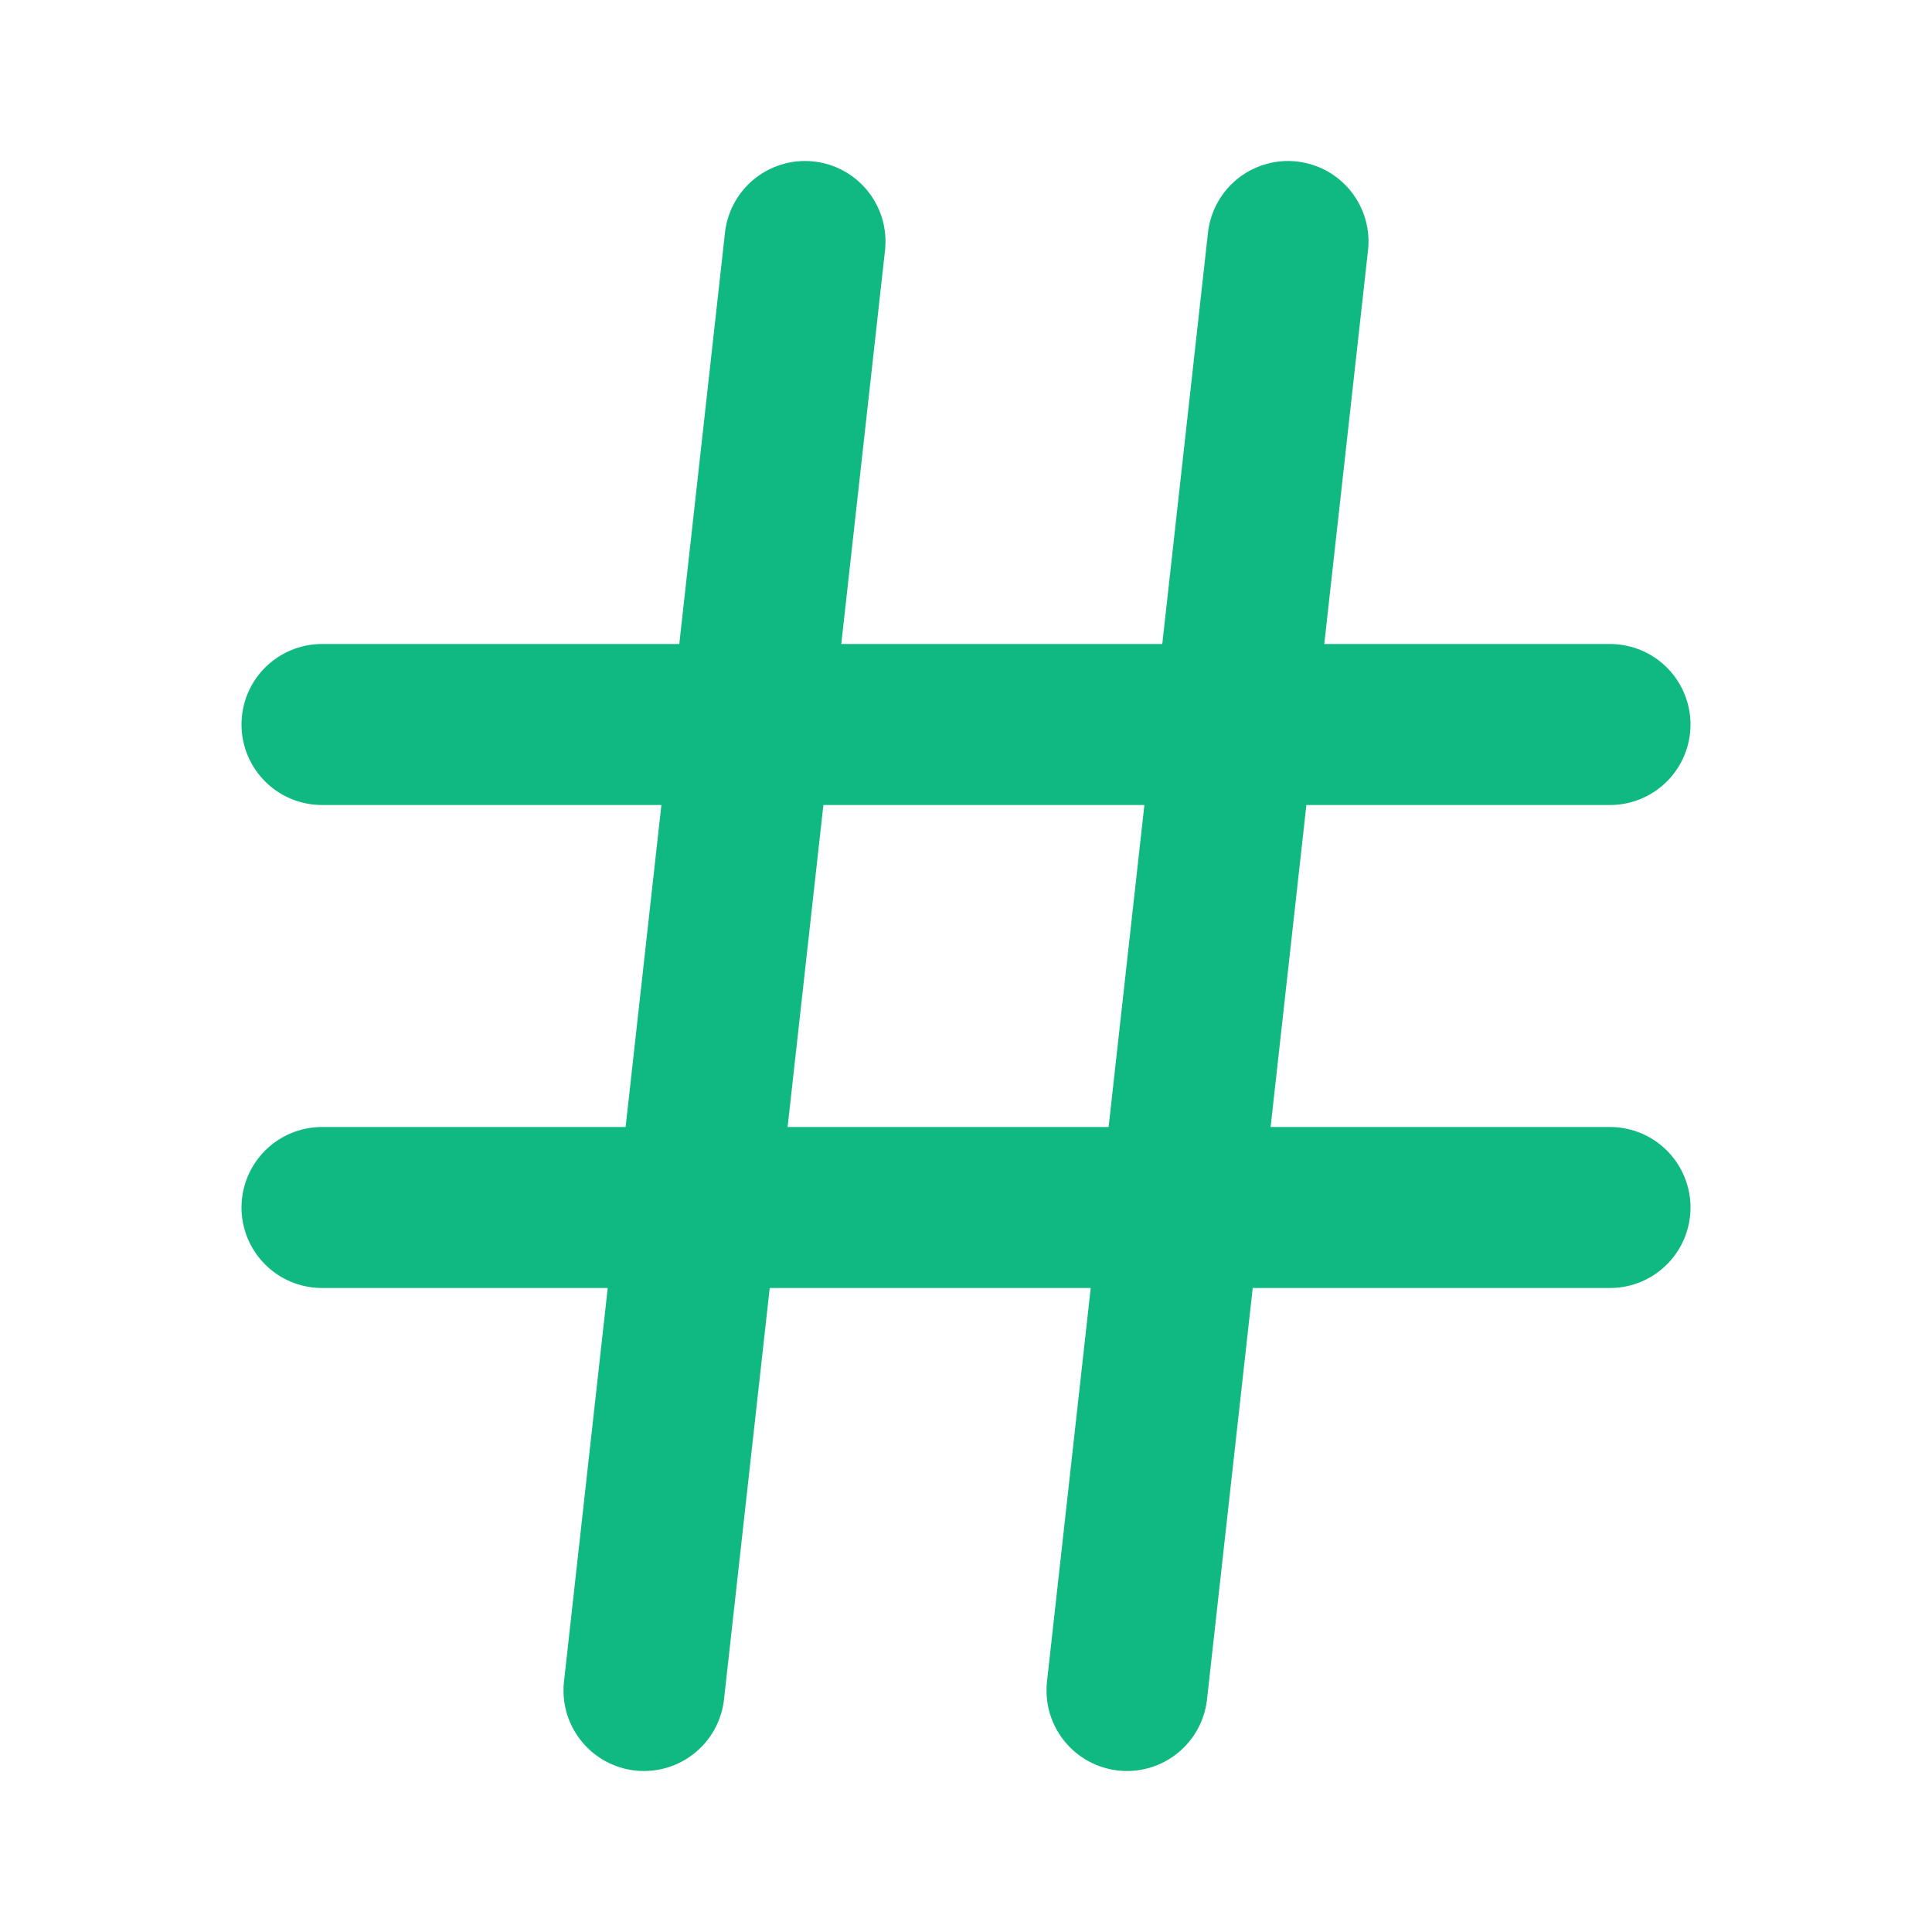
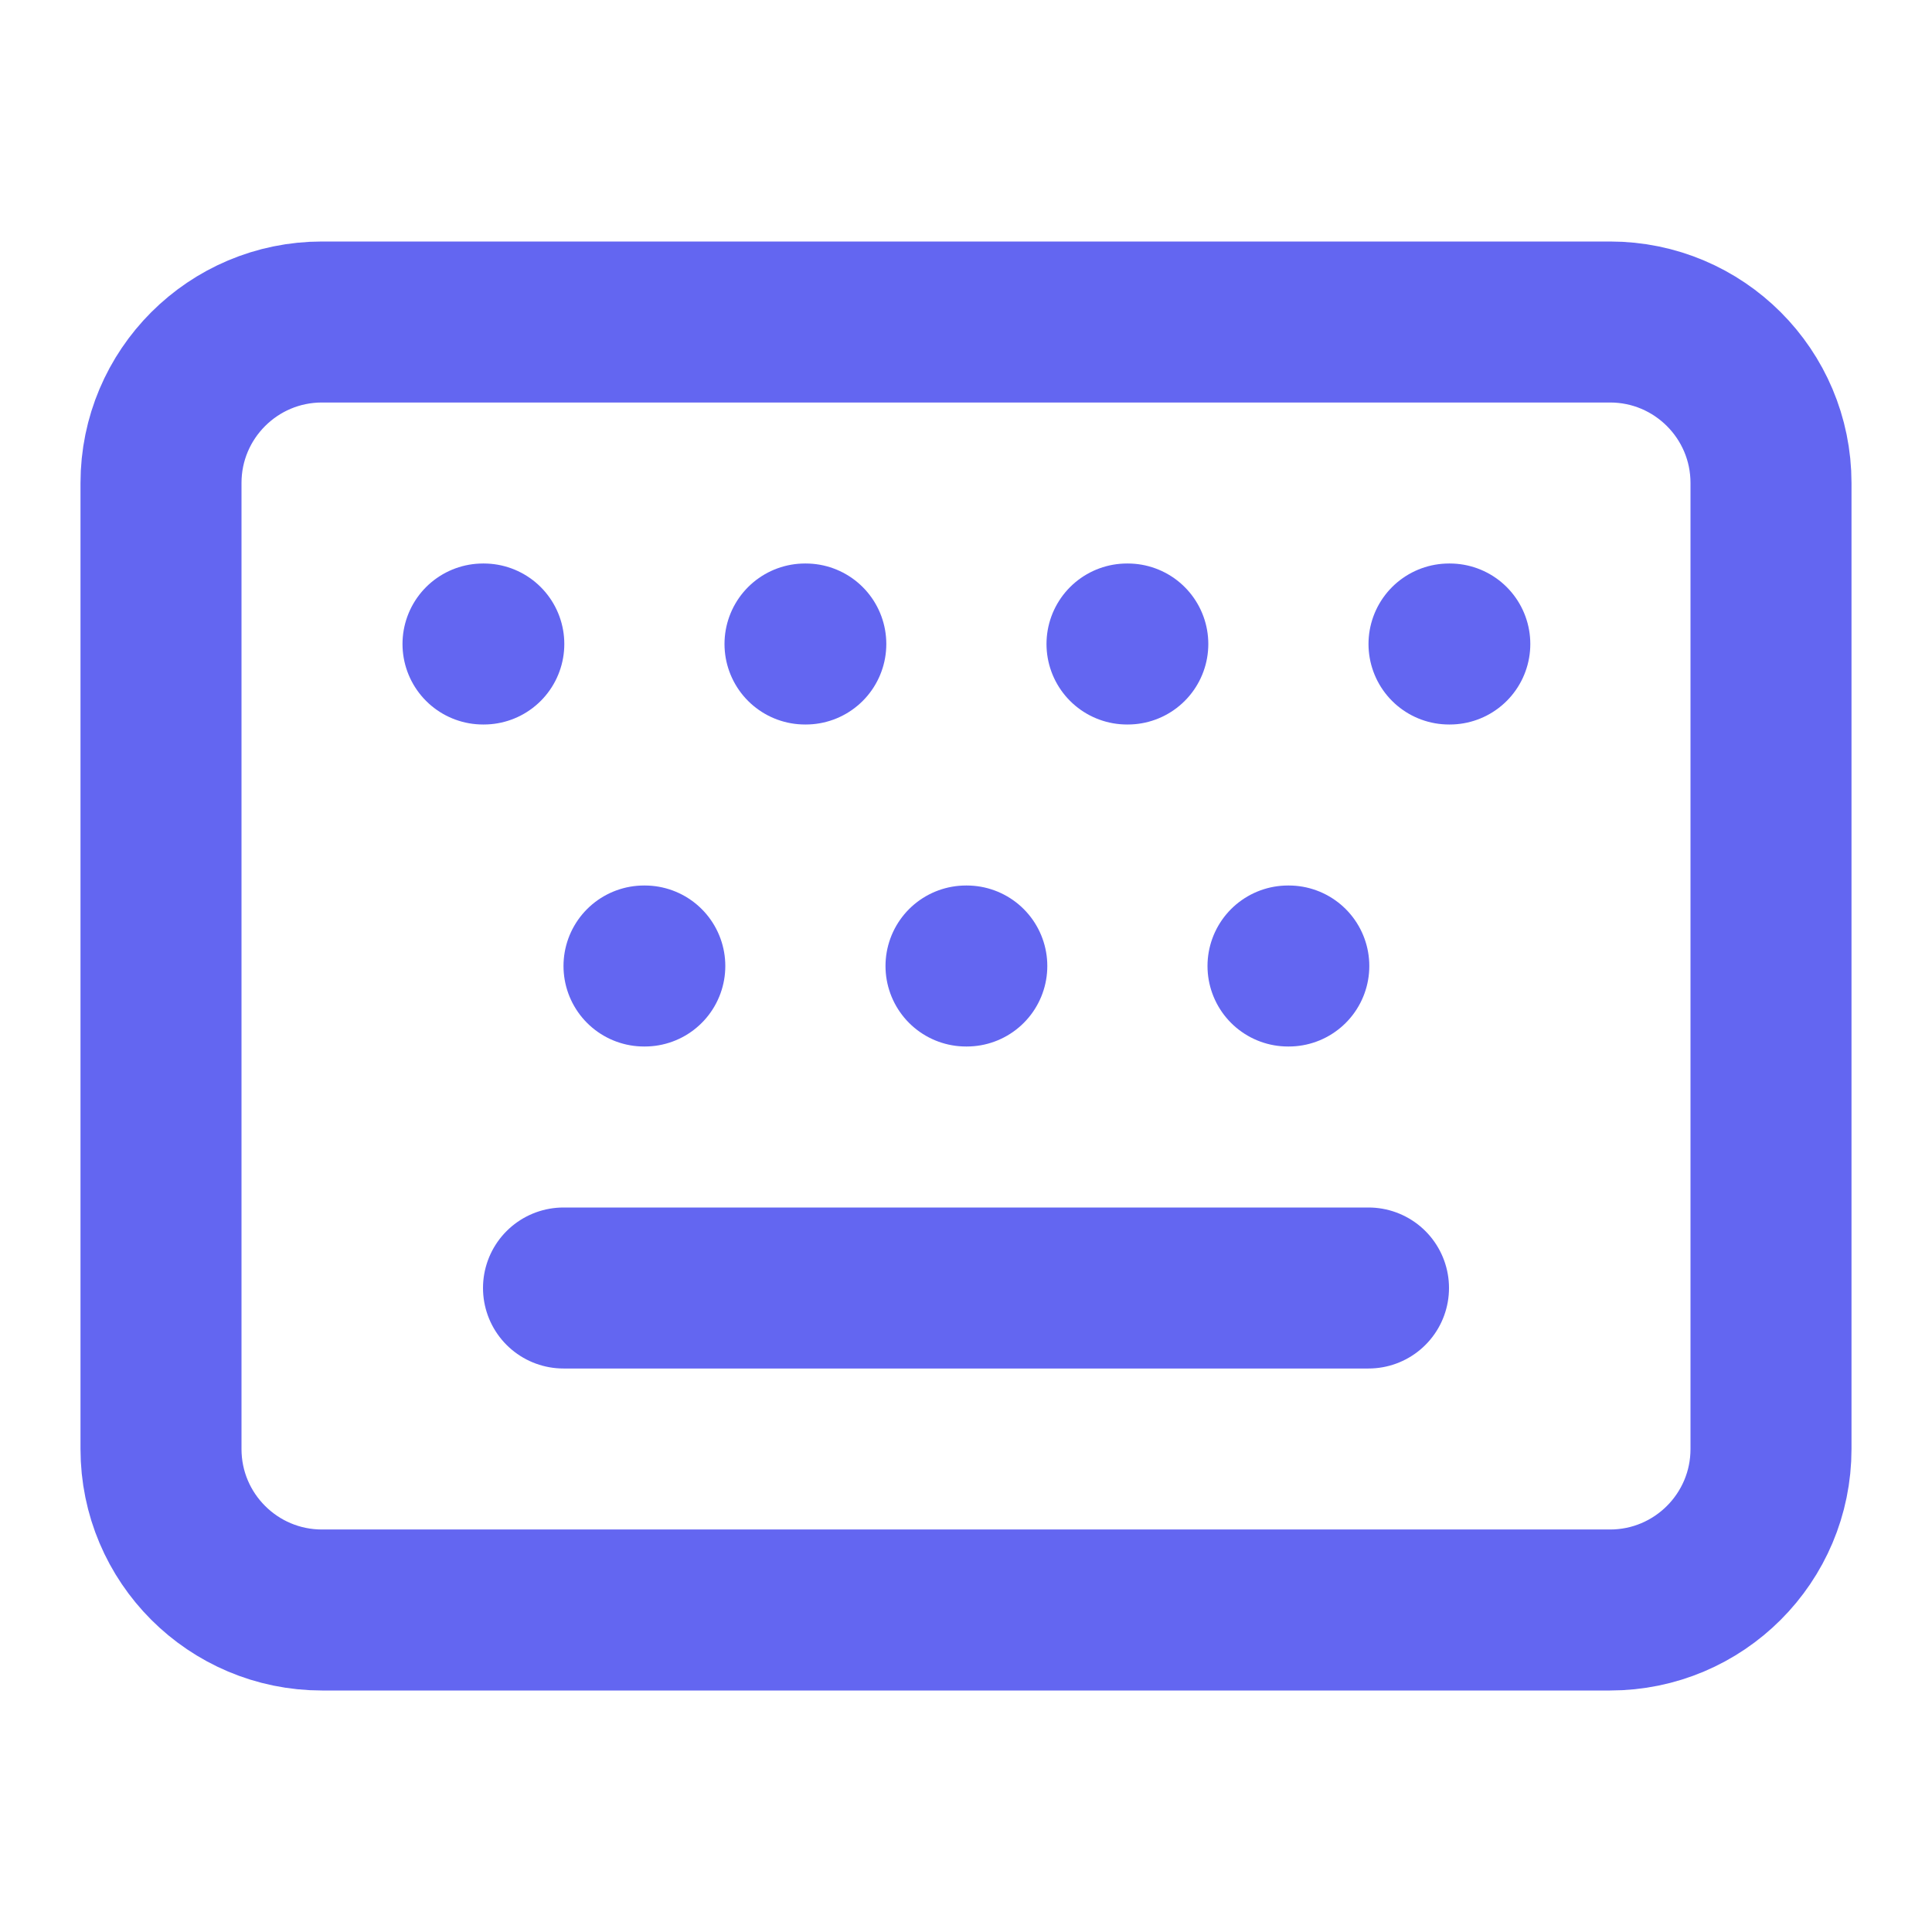
- <svg xmlns="http://www.w3.org/2000/svg" width="32" height="32" viewBox="0 0 24 24" fill="none" stroke="#10b981" stroke-width="2" stroke-linecap="round" stroke-linejoin="round">
-   <line x1="4" x2="20" y1="9" y2="9" />
-   <line x1="4" x2="20" y1="15" y2="15" />
-   <line x1="10" x2="8" y1="3" y2="21" />
-   <line x1="16" x2="14" y1="3" y2="21" />
+ <svg xmlns="http://www.w3.org/2000/svg" width="32" height="32" viewBox="0 0 24 24" fill="none" stroke="#6366f1" stroke-width="2" stroke-linecap="round" stroke-linejoin="round">
+   <rect width="20" height="16" x="2" y="4" rx="2" ry="2" />
+   <path d="M6 8h.01" />
+   <path d="M10 8h.01" />
+   <path d="M14 8h.01" />
+   <path d="M18 8h.01" />
+   <path d="M8 12h.01" />
+   <path d="M12 12h.01" />
+   <path d="M16 12h.01" />
+   <path d="M7 16h10" />
</svg>
